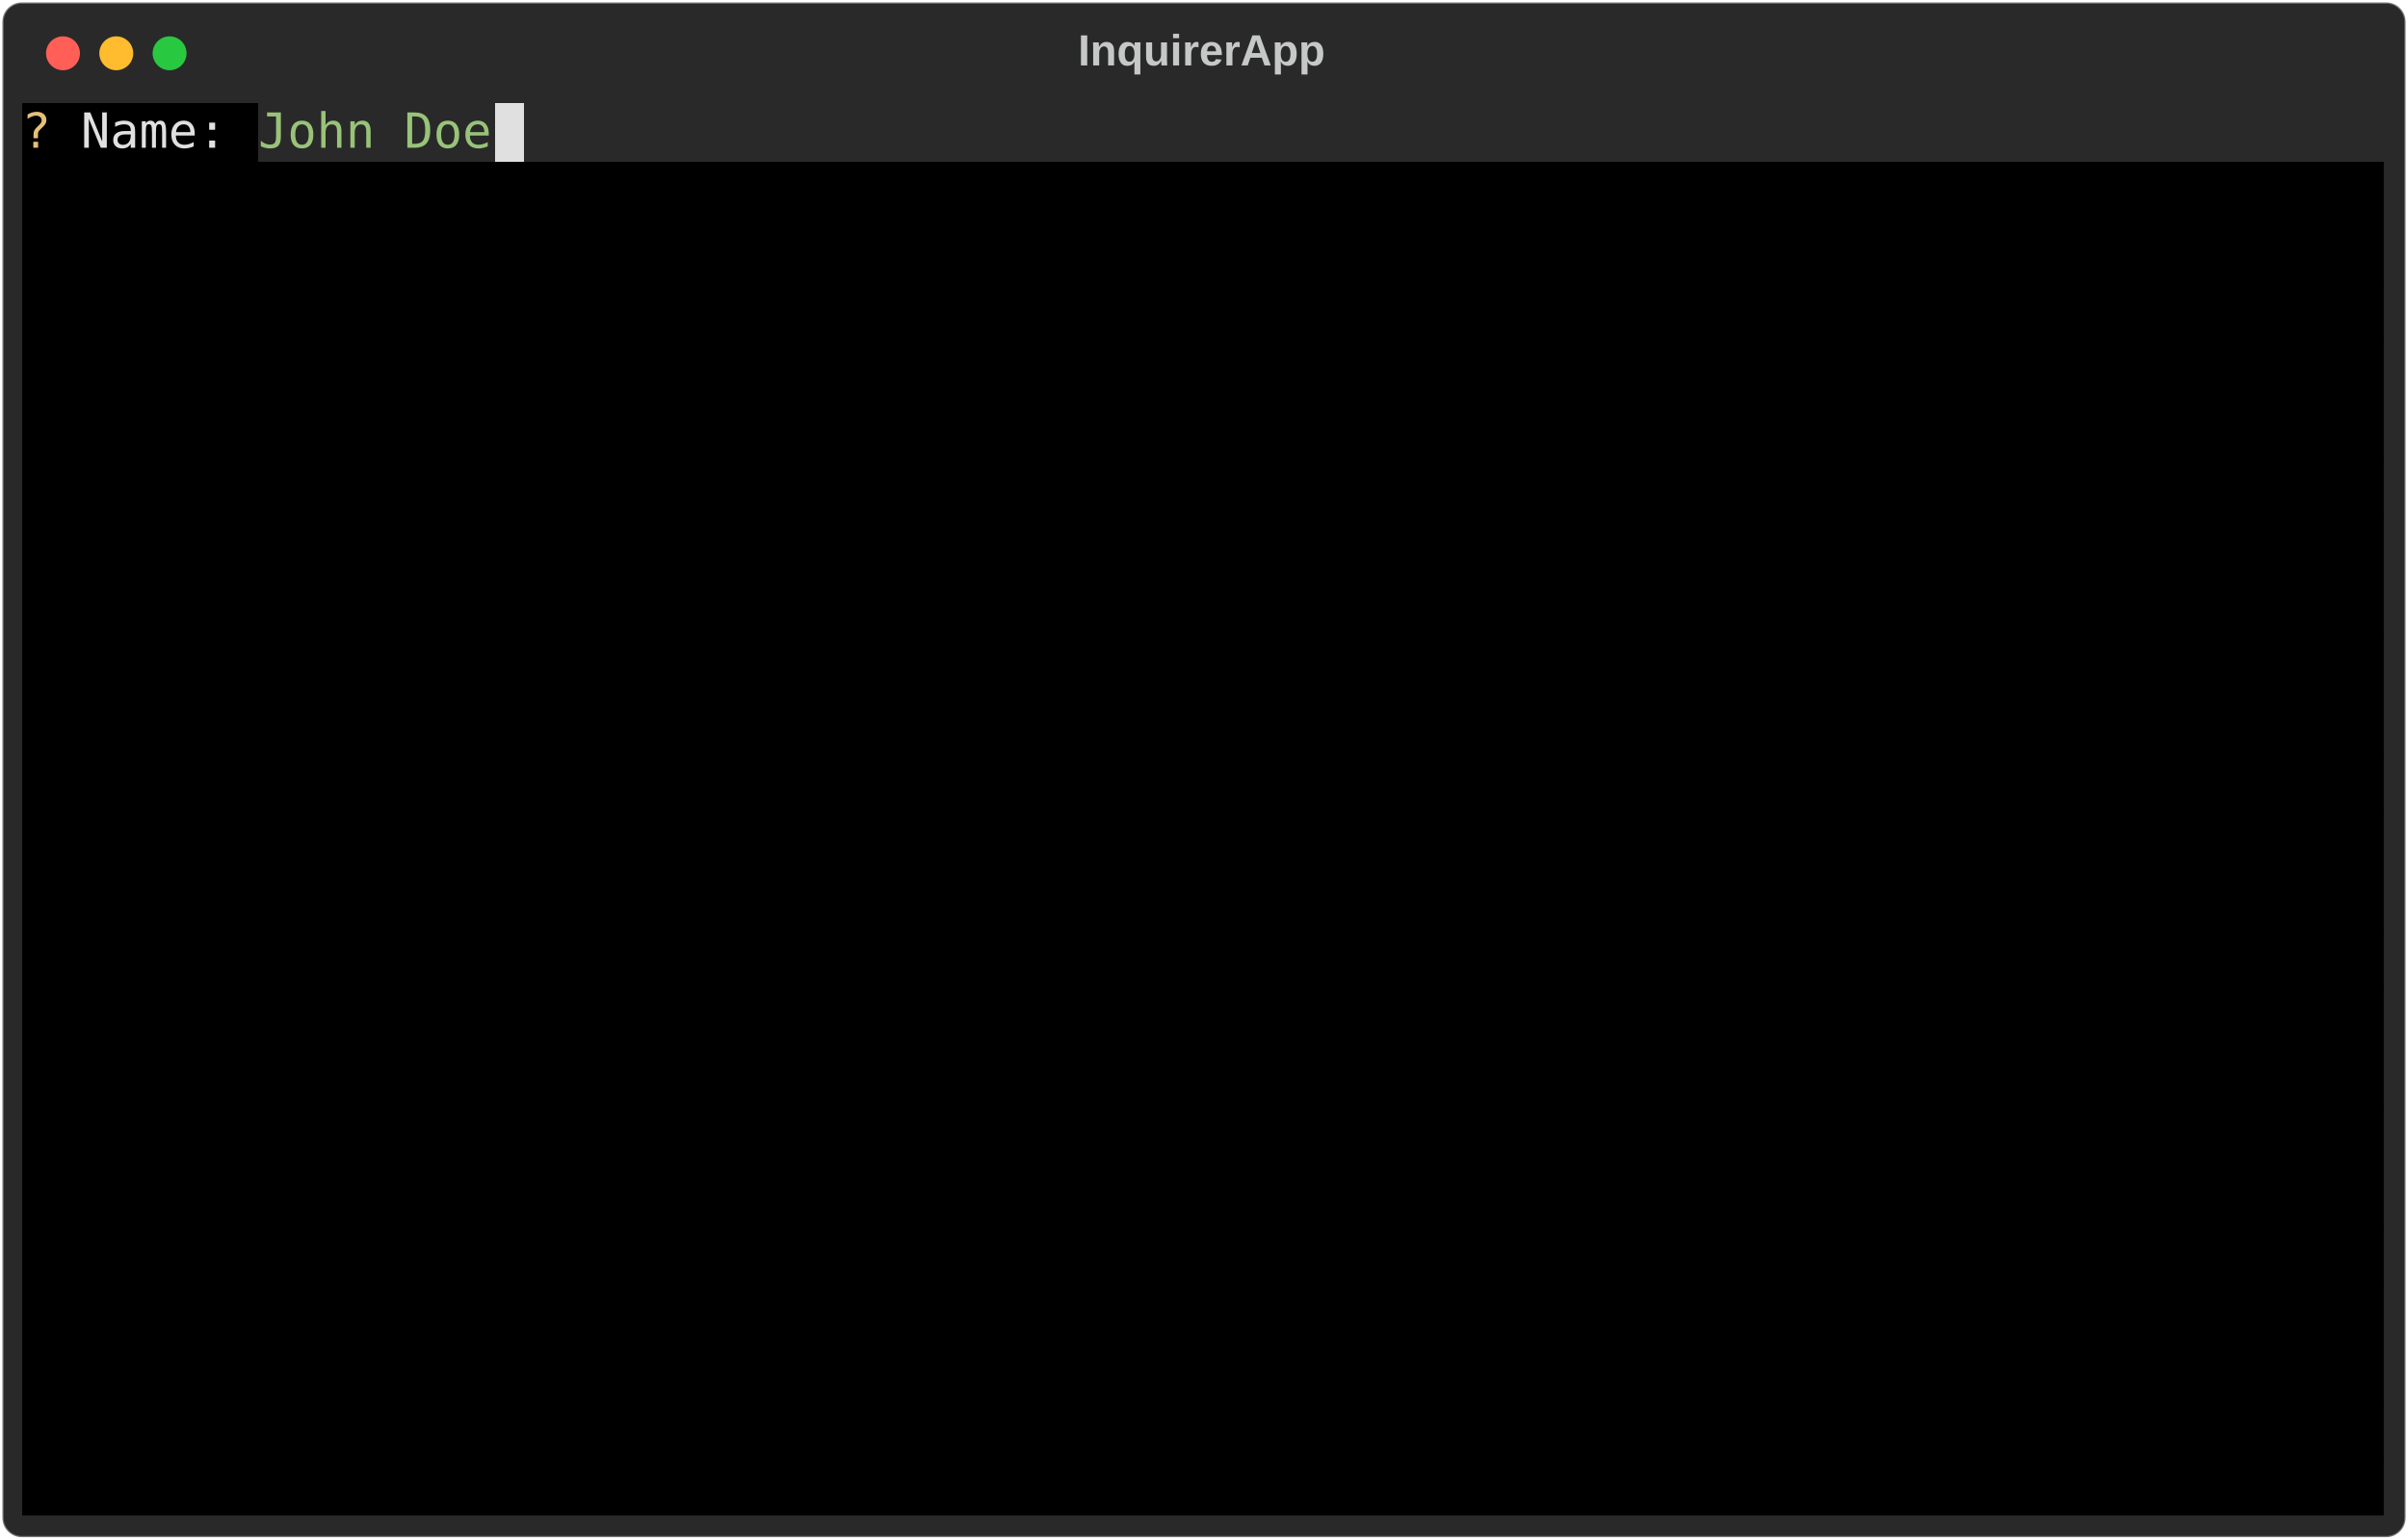
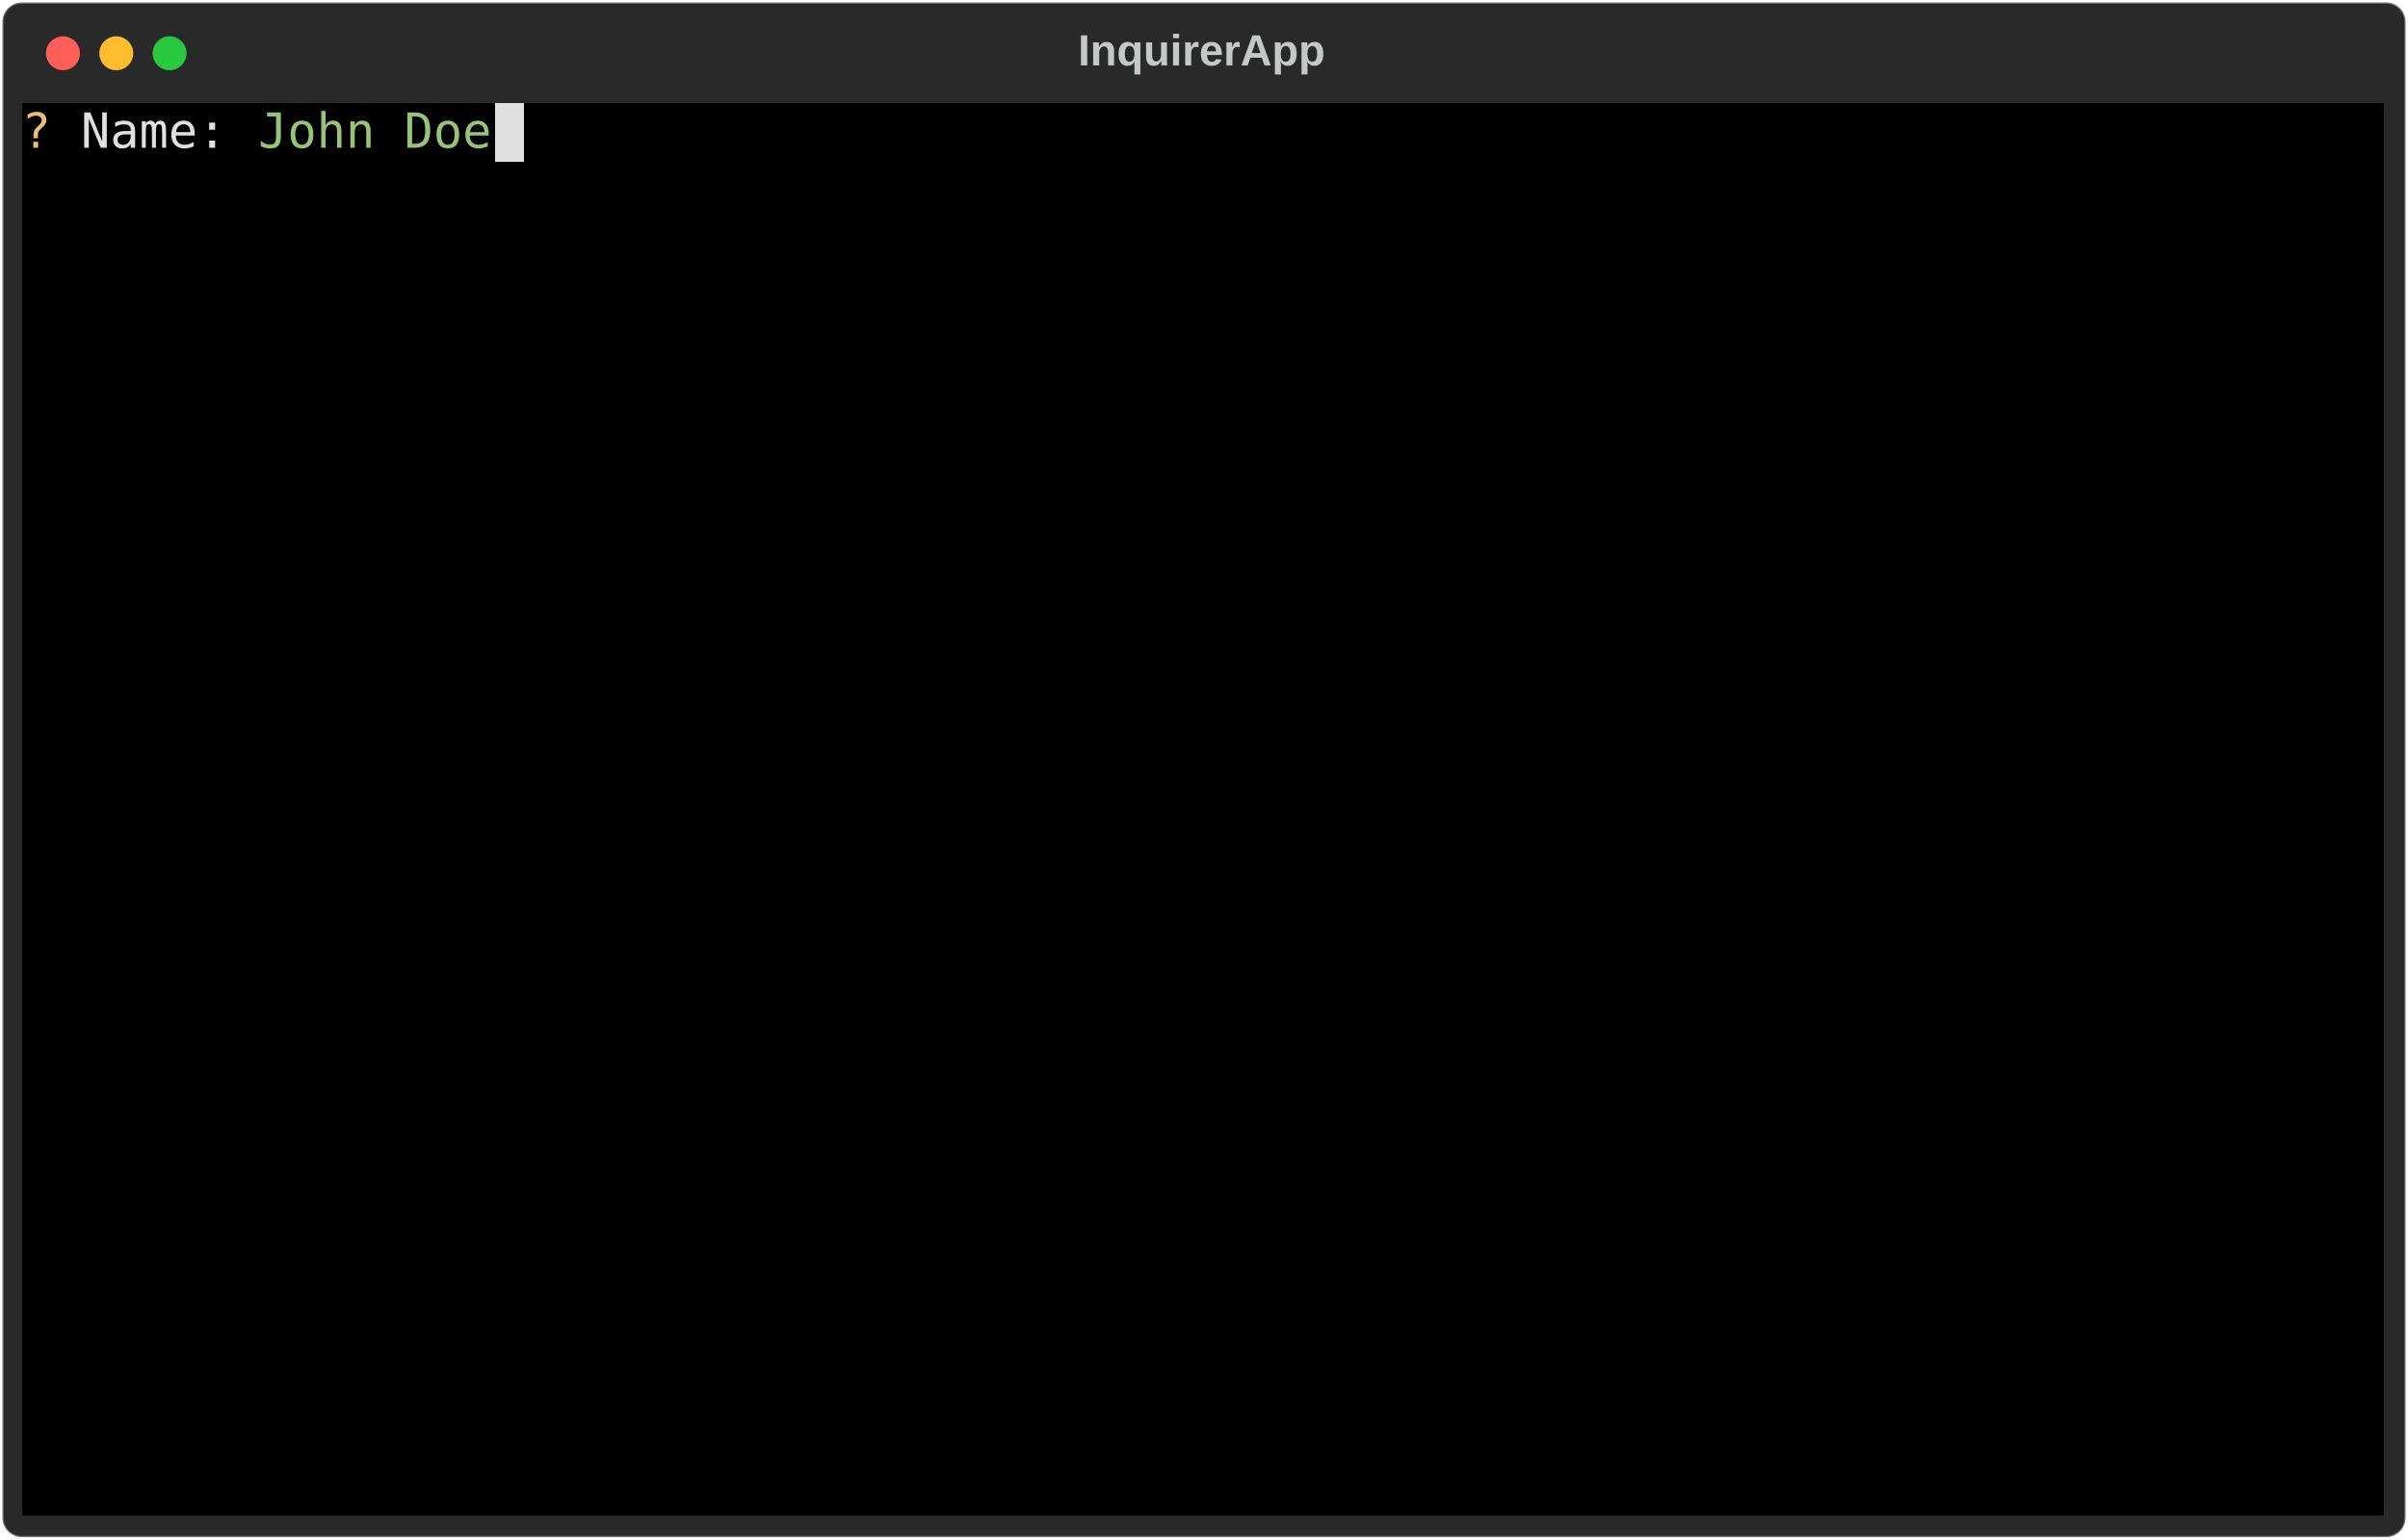
<svg xmlns="http://www.w3.org/2000/svg" class="rich-terminal" viewBox="0 0 994 635.6">
  <style>

    @font-face {
        font-family: "Fira Code";
        src: local("FiraCode-Regular"),
                url("https://cdnjs.cloudflare.com/ajax/libs/firacode/6.2.0/woff2/FiraCode-Regular.woff2") format("woff2"),
                url("https://cdnjs.cloudflare.com/ajax/libs/firacode/6.2.0/woff/FiraCode-Regular.woff") format("woff");
        font-style: normal;
        font-weight: 400;
    }
    @font-face {
        font-family: "Fira Code";
        src: local("FiraCode-Bold"),
                url("https://cdnjs.cloudflare.com/ajax/libs/firacode/6.2.0/woff2/FiraCode-Bold.woff2") format("woff2"),
                url("https://cdnjs.cloudflare.com/ajax/libs/firacode/6.2.0/woff/FiraCode-Bold.woff") format("woff");
        font-style: bold;
        font-weight: 700;
    }

    .terminal-matrix {
        font-family: Fira Code, monospace;
        font-size: 20px;
        line-height: 24.4px;
        font-variant-east-asian: full-width;
    }

    .terminal-title {
        font-size: 18px;
        font-weight: bold;
        font-family: arial;
    }

    .terminal-r1 { fill: #e5c07b }
.terminal-r2 { fill: #e0e0e0 }
.terminal-r3 { fill: #c5c8c6 }
.terminal-r4 { fill: #98c379 }
.terminal-r5 { fill: #121212 }
    </style>
  <defs>
    <clipPath id="terminal-clip-terminal">
      <rect x="0" y="0" width="975.0" height="584.6" />
    </clipPath>
    <clipPath id="terminal-line-0">
      <rect x="0" y="1.5" width="976" height="24.65" />
    </clipPath>
    <clipPath id="terminal-line-1">
      <rect x="0" y="25.9" width="976" height="24.65" />
    </clipPath>
    <clipPath id="terminal-line-2">
      <rect x="0" y="50.3" width="976" height="24.65" />
    </clipPath>
    <clipPath id="terminal-line-3">
      <rect x="0" y="74.7" width="976" height="24.65" />
    </clipPath>
    <clipPath id="terminal-line-4">
      <rect x="0" y="99.1" width="976" height="24.65" />
    </clipPath>
    <clipPath id="terminal-line-5">
      <rect x="0" y="123.5" width="976" height="24.65" />
    </clipPath>
    <clipPath id="terminal-line-6">
      <rect x="0" y="147.9" width="976" height="24.65" />
    </clipPath>
    <clipPath id="terminal-line-7">
      <rect x="0" y="172.3" width="976" height="24.65" />
    </clipPath>
    <clipPath id="terminal-line-8">
      <rect x="0" y="196.7" width="976" height="24.65" />
    </clipPath>
    <clipPath id="terminal-line-9">
      <rect x="0" y="221.1" width="976" height="24.65" />
    </clipPath>
    <clipPath id="terminal-line-10">
      <rect x="0" y="245.5" width="976" height="24.65" />
    </clipPath>
    <clipPath id="terminal-line-11">
      <rect x="0" y="269.9" width="976" height="24.65" />
    </clipPath>
    <clipPath id="terminal-line-12">
      <rect x="0" y="294.3" width="976" height="24.65" />
    </clipPath>
    <clipPath id="terminal-line-13">
      <rect x="0" y="318.7" width="976" height="24.65" />
    </clipPath>
    <clipPath id="terminal-line-14">
      <rect x="0" y="343.1" width="976" height="24.65" />
    </clipPath>
    <clipPath id="terminal-line-15">
      <rect x="0" y="367.5" width="976" height="24.65" />
    </clipPath>
    <clipPath id="terminal-line-16">
      <rect x="0" y="391.9" width="976" height="24.65" />
    </clipPath>
    <clipPath id="terminal-line-17">
      <rect x="0" y="416.3" width="976" height="24.65" />
    </clipPath>
    <clipPath id="terminal-line-18">
      <rect x="0" y="440.7" width="976" height="24.65" />
    </clipPath>
    <clipPath id="terminal-line-19">
      <rect x="0" y="465.1" width="976" height="24.65" />
    </clipPath>
    <clipPath id="terminal-line-20">
      <rect x="0" y="489.5" width="976" height="24.65" />
    </clipPath>
    <clipPath id="terminal-line-21">
      <rect x="0" y="513.9" width="976" height="24.65" />
    </clipPath>
    <clipPath id="terminal-line-22">
      <rect x="0" y="538.3" width="976" height="24.65" />
    </clipPath>
  </defs>
  <rect fill="#292929" stroke="rgba(255,255,255,0.35)" stroke-width="1" x="1" y="1" width="992" height="633.6" rx="8" />
  <text class="terminal-title" fill="#c5c8c6" text-anchor="middle" x="496" y="27">InquirerApp</text>
  <g transform="translate(26,22)">
    <circle cx="0" cy="0" r="7" fill="#ff5f57" />
    <circle cx="22" cy="0" r="7" fill="#febc2e" />
    <circle cx="44" cy="0" r="7" fill="#28c840" />
  </g>
  <g transform="translate(9, 41)" clip-path="url(#terminal-clip-terminal)">
    <rect fill="#000000" x="0" y="1.5" width="24.4" height="24.65" shape-rendering="crispEdges" />
    <rect fill="#000000" x="24.4" y="1.5" width="61" height="24.65" shape-rendering="crispEdges" />
    <rect fill="#000000" x="85.4" y="1.5" width="12.2" height="24.65" shape-rendering="crispEdges" />
+     <rect fill="#000000" x="97.6" y="1.5" width="97.6" height="24.65" shape-rendering="crispEdges" />
    <rect fill="#e0e0e0" x="195.2" y="1.5" width="12.2" height="24.65" shape-rendering="crispEdges" />
+     <rect fill="#000000" x="207.4" y="1.5" width="768.6" height="24.65" shape-rendering="crispEdges" />
    <rect fill="#000000" x="0" y="25.9" width="976" height="24.65" shape-rendering="crispEdges" />
    <rect fill="#000000" x="0" y="50.3" width="976" height="24.65" shape-rendering="crispEdges" />
    <rect fill="#000000" x="0" y="74.7" width="976" height="24.65" shape-rendering="crispEdges" />
    <rect fill="#000000" x="0" y="99.1" width="976" height="24.65" shape-rendering="crispEdges" />
    <rect fill="#000000" x="0" y="123.5" width="976" height="24.65" shape-rendering="crispEdges" />
    <rect fill="#000000" x="0" y="147.9" width="976" height="24.65" shape-rendering="crispEdges" />
    <rect fill="#000000" x="0" y="172.3" width="976" height="24.65" shape-rendering="crispEdges" />
    <rect fill="#000000" x="0" y="196.7" width="976" height="24.65" shape-rendering="crispEdges" />
    <rect fill="#000000" x="0" y="221.1" width="976" height="24.65" shape-rendering="crispEdges" />
    <rect fill="#000000" x="0" y="245.5" width="976" height="24.65" shape-rendering="crispEdges" />
    <rect fill="#000000" x="0" y="269.9" width="976" height="24.65" shape-rendering="crispEdges" />
    <rect fill="#000000" x="0" y="294.3" width="976" height="24.65" shape-rendering="crispEdges" />
    <rect fill="#000000" x="0" y="318.7" width="976" height="24.65" shape-rendering="crispEdges" />
    <rect fill="#000000" x="0" y="343.1" width="976" height="24.65" shape-rendering="crispEdges" />
    <rect fill="#000000" x="0" y="367.5" width="976" height="24.65" shape-rendering="crispEdges" />
    <rect fill="#000000" x="0" y="391.9" width="976" height="24.65" shape-rendering="crispEdges" />
    <rect fill="#000000" x="0" y="416.3" width="976" height="24.65" shape-rendering="crispEdges" />
    <rect fill="#000000" x="0" y="440.7" width="976" height="24.65" shape-rendering="crispEdges" />
    <rect fill="#000000" x="0" y="465.1" width="976" height="24.65" shape-rendering="crispEdges" />
    <rect fill="#000000" x="0" y="489.5" width="976" height="24.65" shape-rendering="crispEdges" />
    <rect fill="#000000" x="0" y="513.9" width="976" height="24.65" shape-rendering="crispEdges" />
    <rect fill="#000000" x="0" y="538.3" width="976" height="24.65" shape-rendering="crispEdges" />
    <rect fill="#000000" x="0" y="562.7" width="976" height="24.65" shape-rendering="crispEdges" />
    <g class="terminal-matrix">
      <text class="terminal-r1" x="0" y="20" textLength="24.4" clip-path="url(#terminal-line-0)">? </text>
      <text class="terminal-r2" x="24.4" y="20" textLength="61" clip-path="url(#terminal-line-0)">Name:</text>
      <text class="terminal-r4" x="97.6" y="20" textLength="97.6" clip-path="url(#terminal-line-0)">John Doe</text>
      <text class="terminal-r3" x="976" y="20" textLength="12.2" clip-path="url(#terminal-line-0)">
</text>
      <text class="terminal-r3" x="976" y="44.4" textLength="12.2" clip-path="url(#terminal-line-1)">
</text>
      <text class="terminal-r3" x="976" y="68.8" textLength="12.2" clip-path="url(#terminal-line-2)">
</text>
      <text class="terminal-r3" x="976" y="93.2" textLength="12.2" clip-path="url(#terminal-line-3)">
</text>
      <text class="terminal-r3" x="976" y="117.6" textLength="12.2" clip-path="url(#terminal-line-4)">
</text>
      <text class="terminal-r3" x="976" y="142" textLength="12.2" clip-path="url(#terminal-line-5)">
</text>
      <text class="terminal-r3" x="976" y="166.4" textLength="12.2" clip-path="url(#terminal-line-6)">
</text>
      <text class="terminal-r3" x="976" y="190.8" textLength="12.2" clip-path="url(#terminal-line-7)">
</text>
      <text class="terminal-r3" x="976" y="215.2" textLength="12.2" clip-path="url(#terminal-line-8)">
</text>
      <text class="terminal-r3" x="976" y="239.6" textLength="12.2" clip-path="url(#terminal-line-9)">
</text>
      <text class="terminal-r3" x="976" y="264" textLength="12.2" clip-path="url(#terminal-line-10)">
</text>
      <text class="terminal-r3" x="976" y="288.4" textLength="12.2" clip-path="url(#terminal-line-11)">
</text>
      <text class="terminal-r3" x="976" y="312.8" textLength="12.2" clip-path="url(#terminal-line-12)">
</text>
      <text class="terminal-r3" x="976" y="337.2" textLength="12.2" clip-path="url(#terminal-line-13)">
</text>
      <text class="terminal-r3" x="976" y="361.6" textLength="12.2" clip-path="url(#terminal-line-14)">
</text>
      <text class="terminal-r3" x="976" y="386" textLength="12.2" clip-path="url(#terminal-line-15)">
</text>
      <text class="terminal-r3" x="976" y="410.4" textLength="12.2" clip-path="url(#terminal-line-16)">
</text>
      <text class="terminal-r3" x="976" y="434.8" textLength="12.2" clip-path="url(#terminal-line-17)">
</text>
      <text class="terminal-r3" x="976" y="459.2" textLength="12.2" clip-path="url(#terminal-line-18)">
</text>
      <text class="terminal-r3" x="976" y="483.6" textLength="12.2" clip-path="url(#terminal-line-19)">
</text>
      <text class="terminal-r3" x="976" y="508" textLength="12.2" clip-path="url(#terminal-line-20)">
</text>
      <text class="terminal-r3" x="976" y="532.4" textLength="12.2" clip-path="url(#terminal-line-21)">
</text>
      <text class="terminal-r3" x="976" y="556.8" textLength="12.2" clip-path="url(#terminal-line-22)">
</text>
    </g>
  </g>
</svg>
